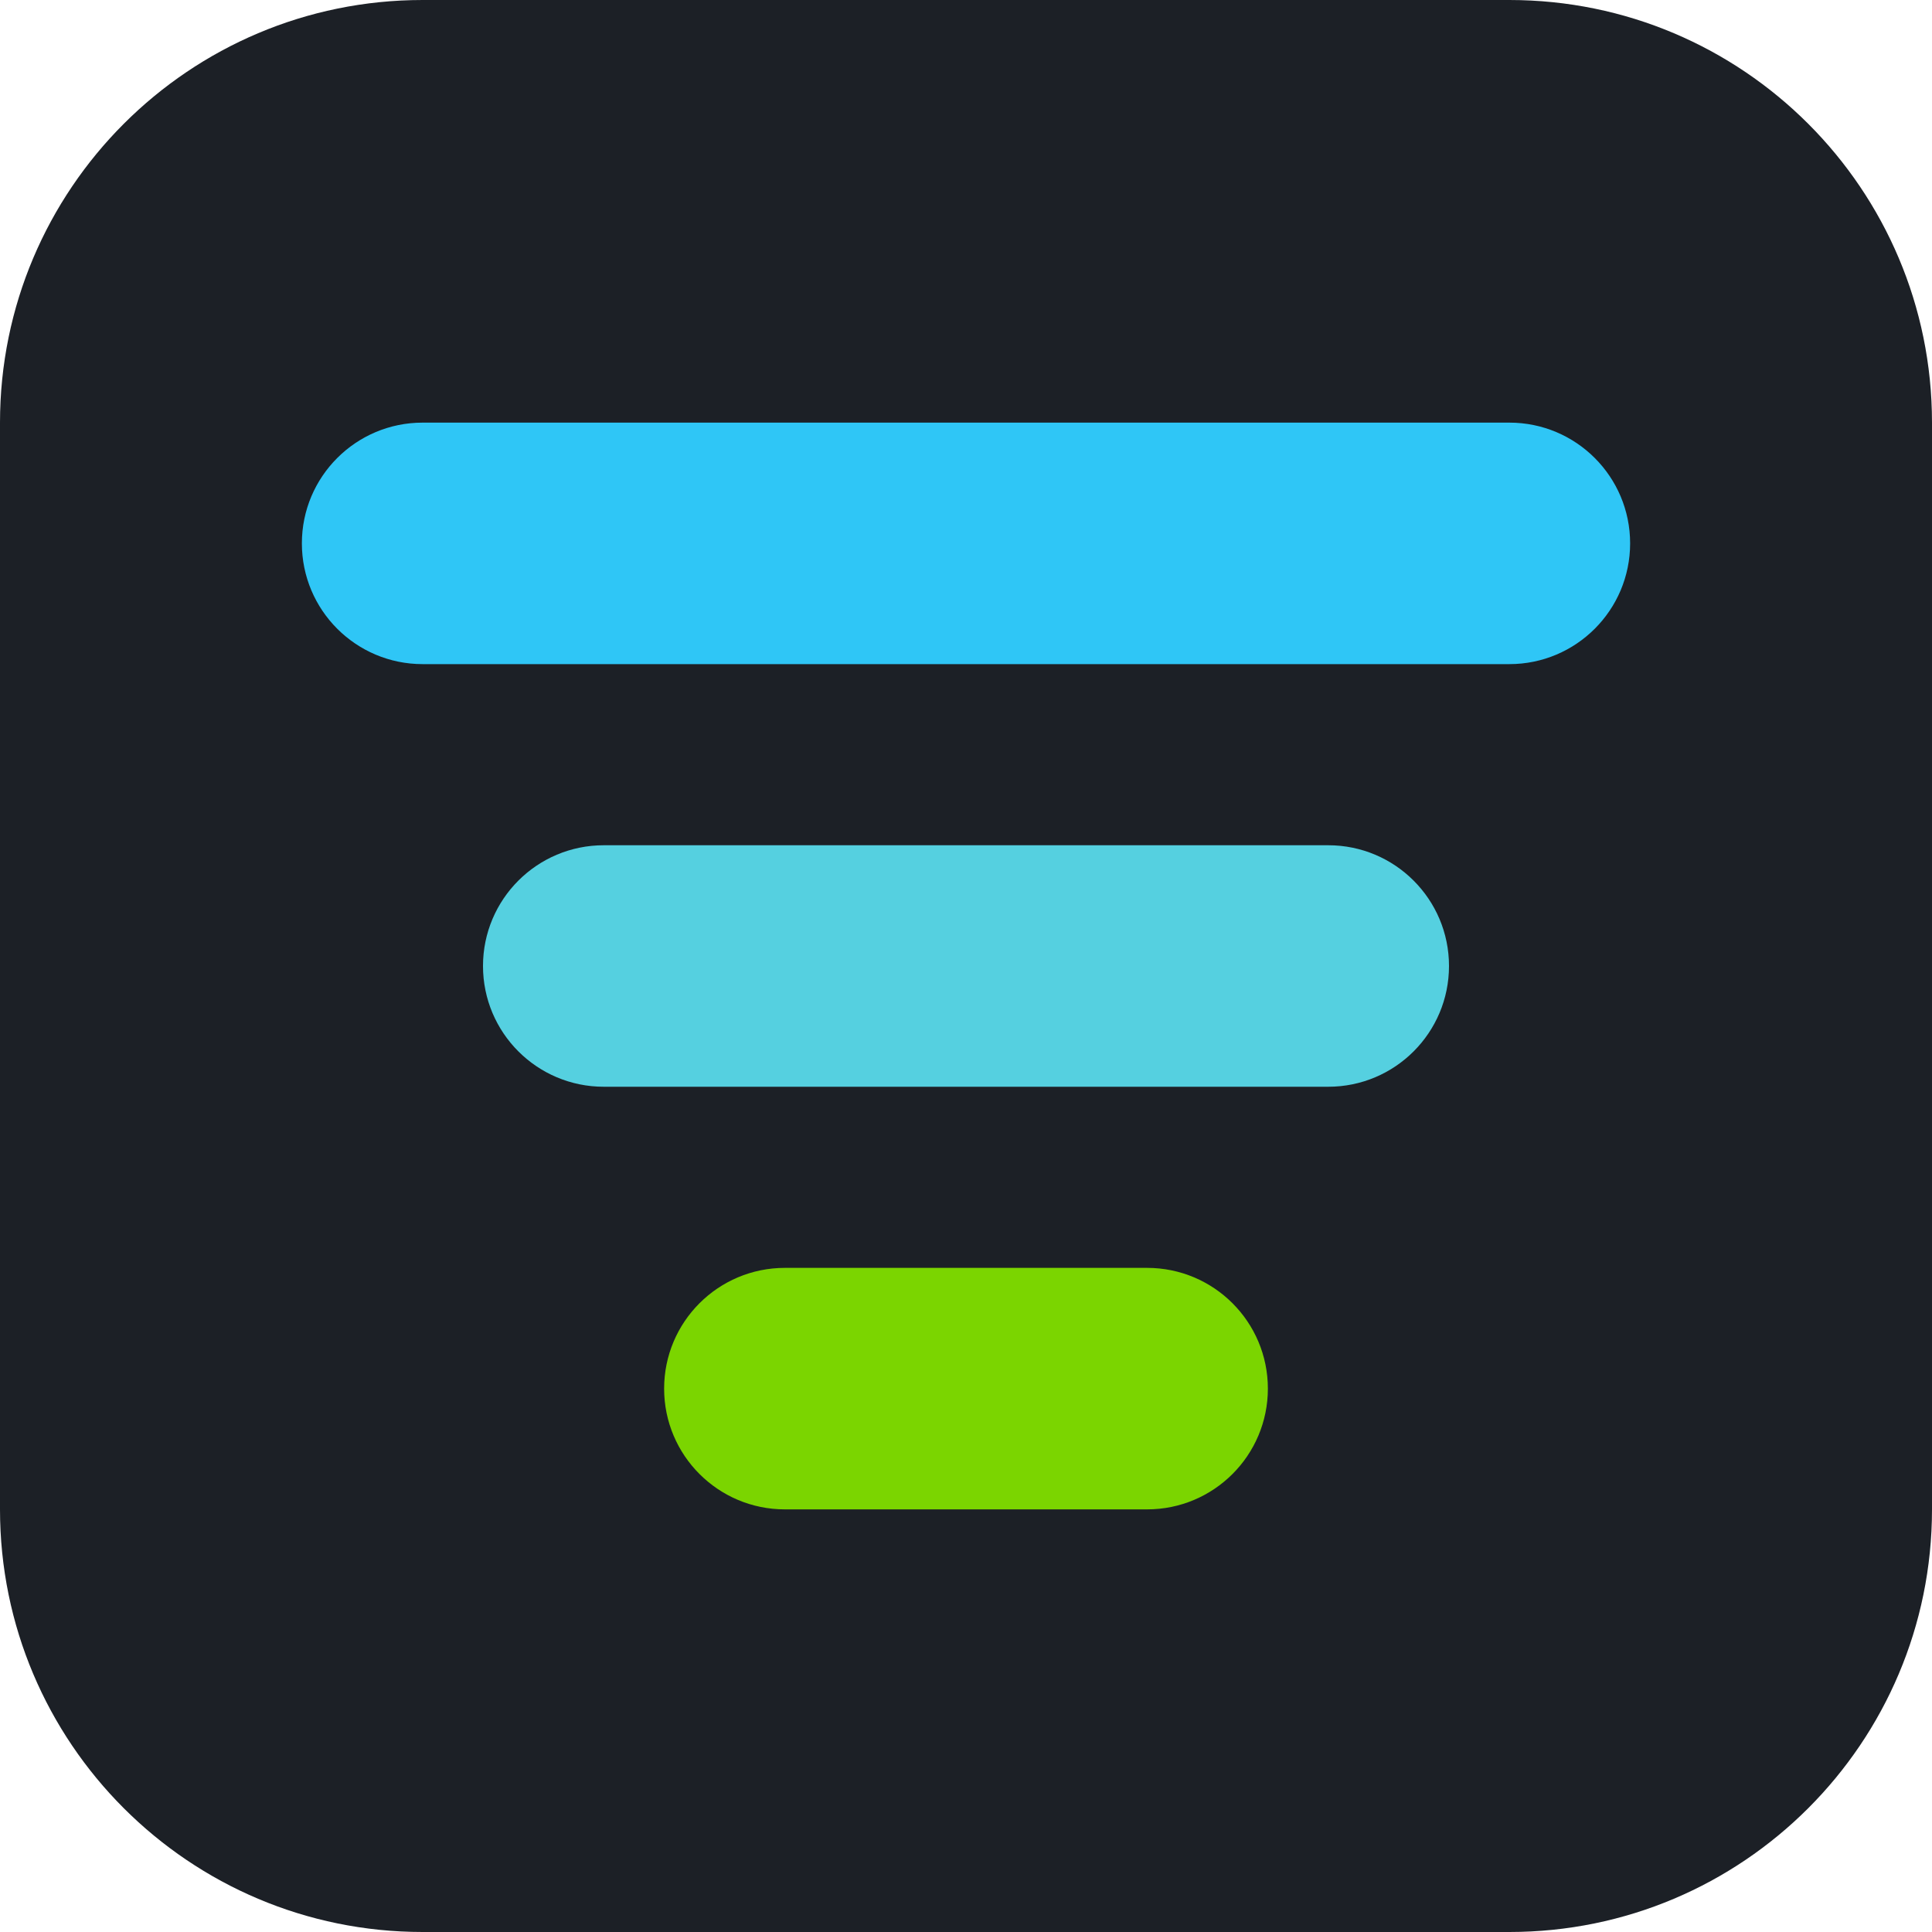
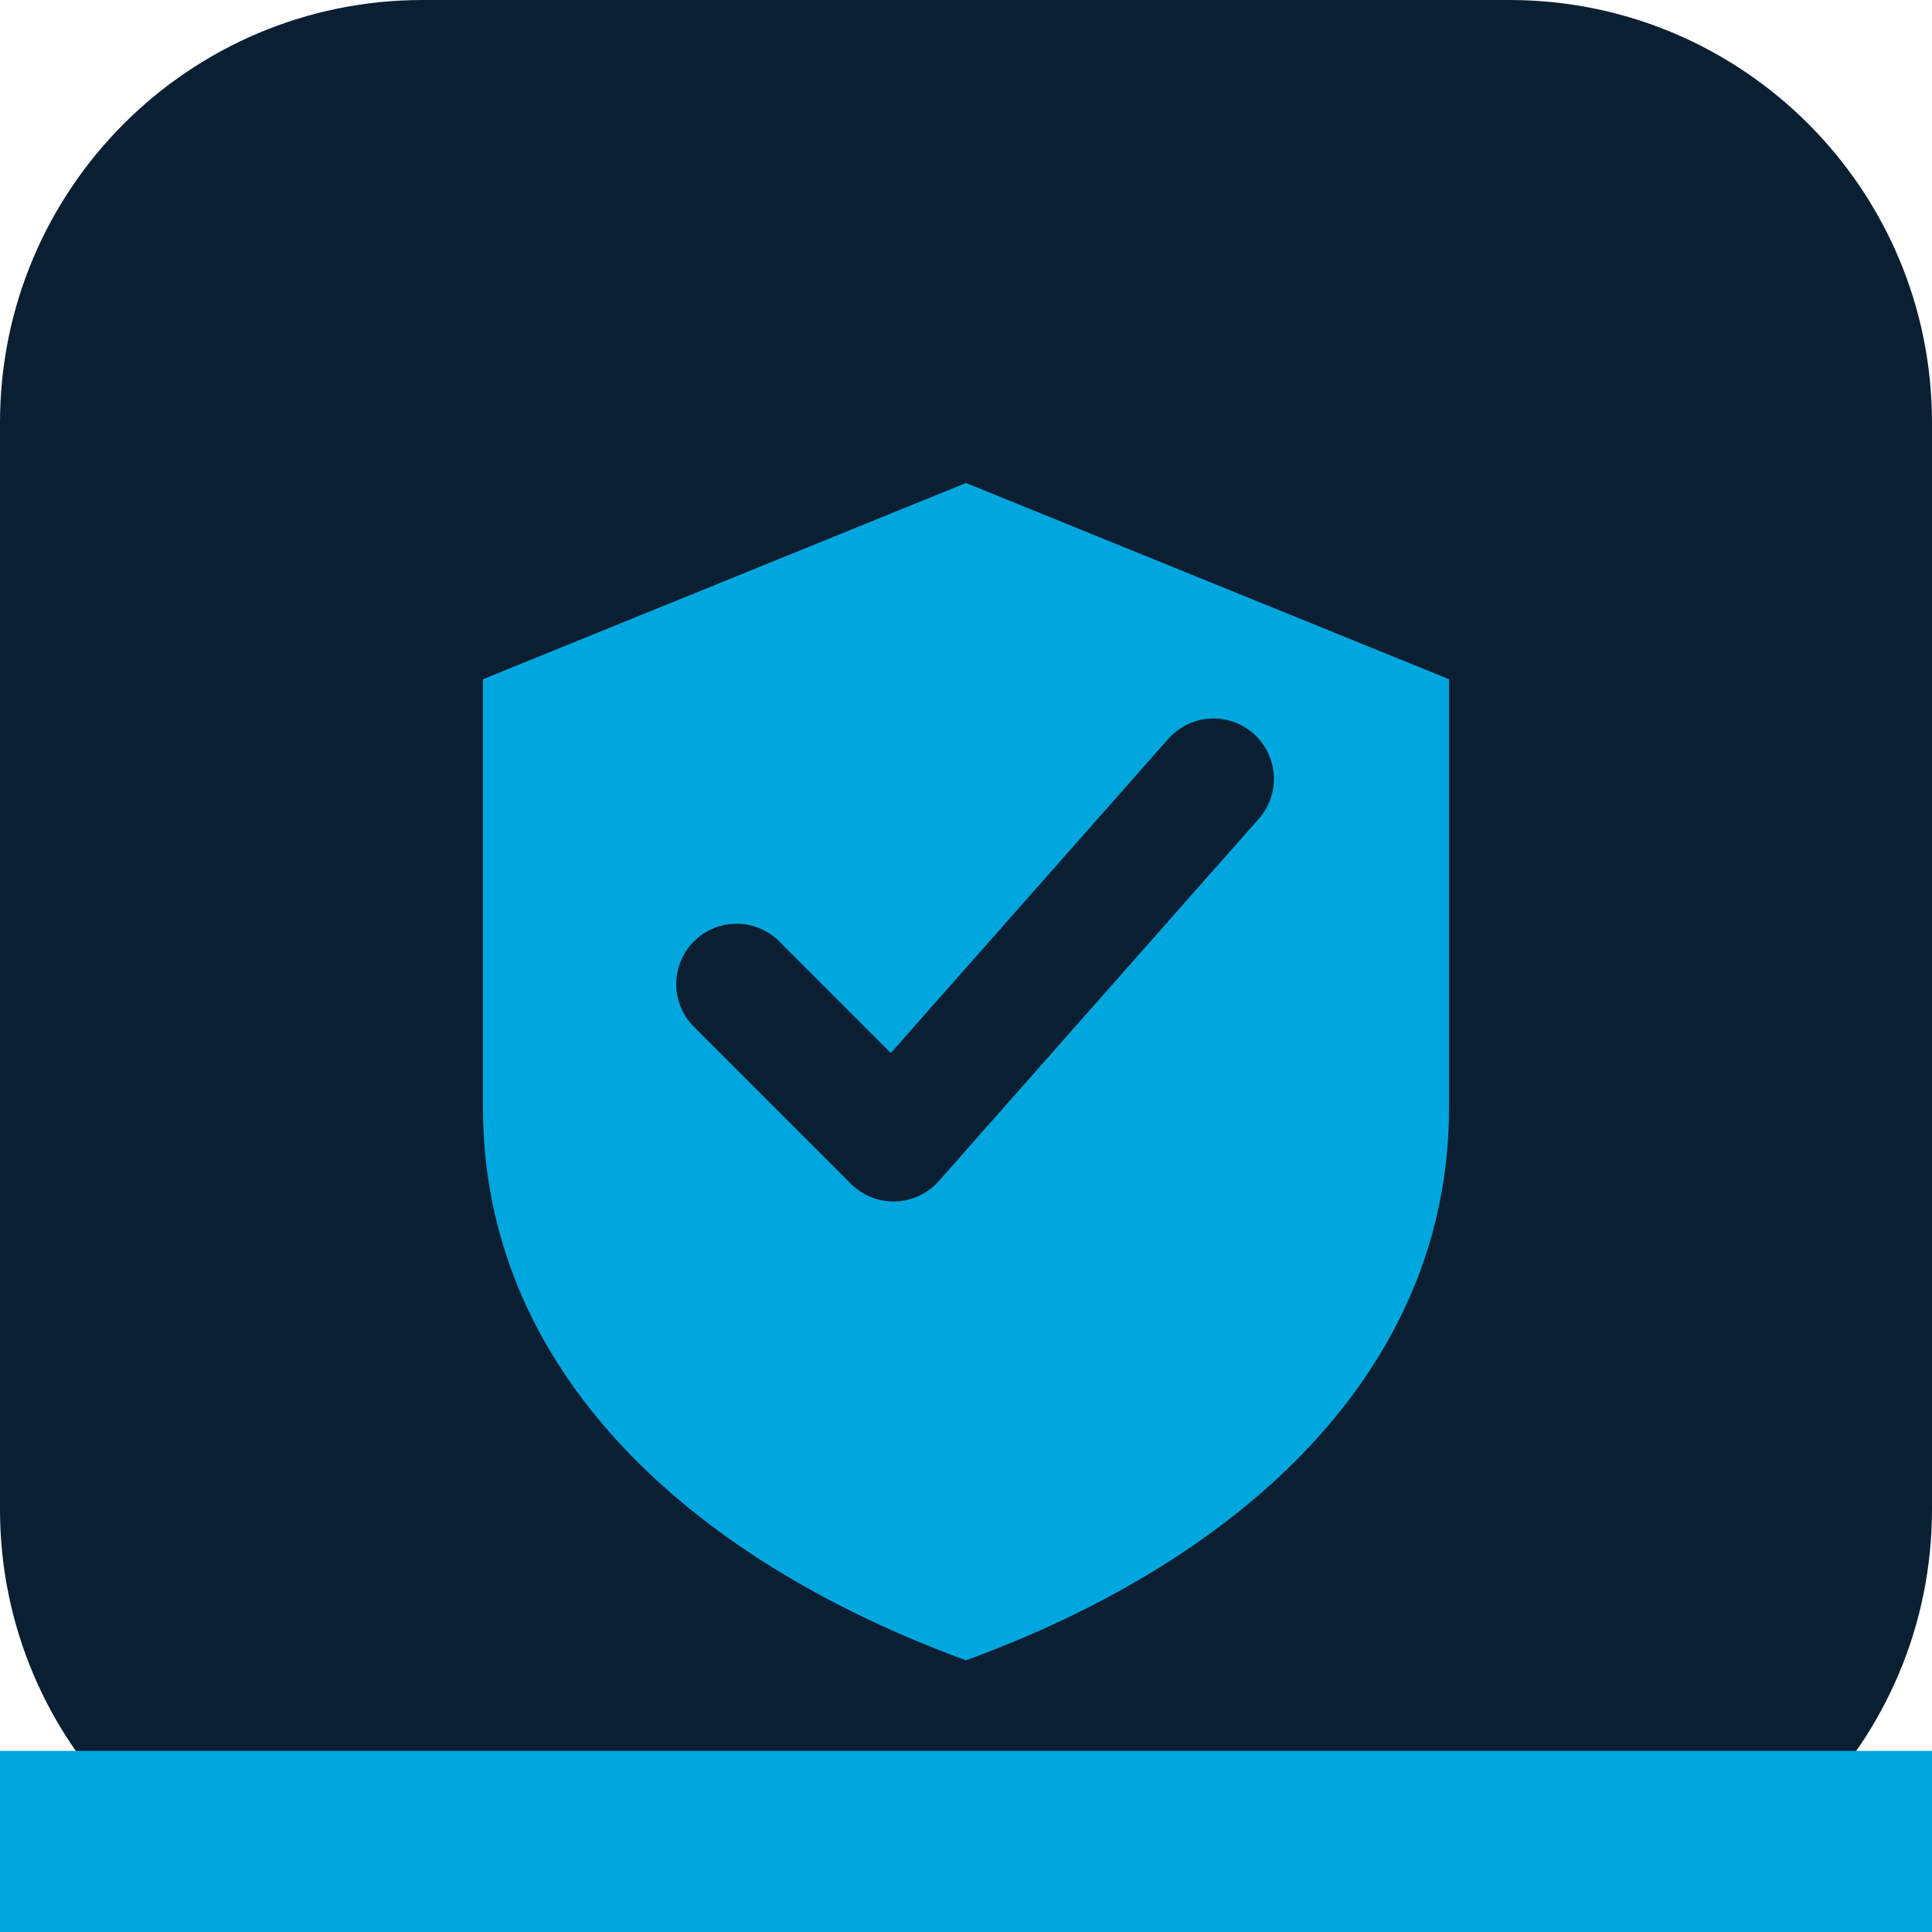
<svg xmlns="http://www.w3.org/2000/svg" viewBox="0 0 64 64">
-   <rect width="64" height="64" rx="14" fill="#1c2026" />
-   <rect x="10" y="14" width="44" height="8" rx="4" fill="#2fc6f6" />
-   <rect x="16" y="28" width="32" height="8" rx="4" fill="#55d0e0" />
-   <rect x="22" y="42" width="20" height="8" rx="4" fill="#7bd500" />
+   <rect width="64" height="64" rx="14" fill="#0b1f33" />
+   <rect x="0" y="58" width="64" height="6" fill="#00a7df" />
+   <path d="M16 22.5 32 16l16 6.5v14.2c0 8.6-6.7 14.9-16 18.3-9.3-3.4-16-9.7-16-18.3V22.5Z" fill="#00a7df" />
+   <path d="M24.4 32.6 29.6 37.8 40.2 25.8" fill="none" stroke="#0b1f33" stroke-width="4" stroke-linecap="round" stroke-linejoin="round" />
</svg>
